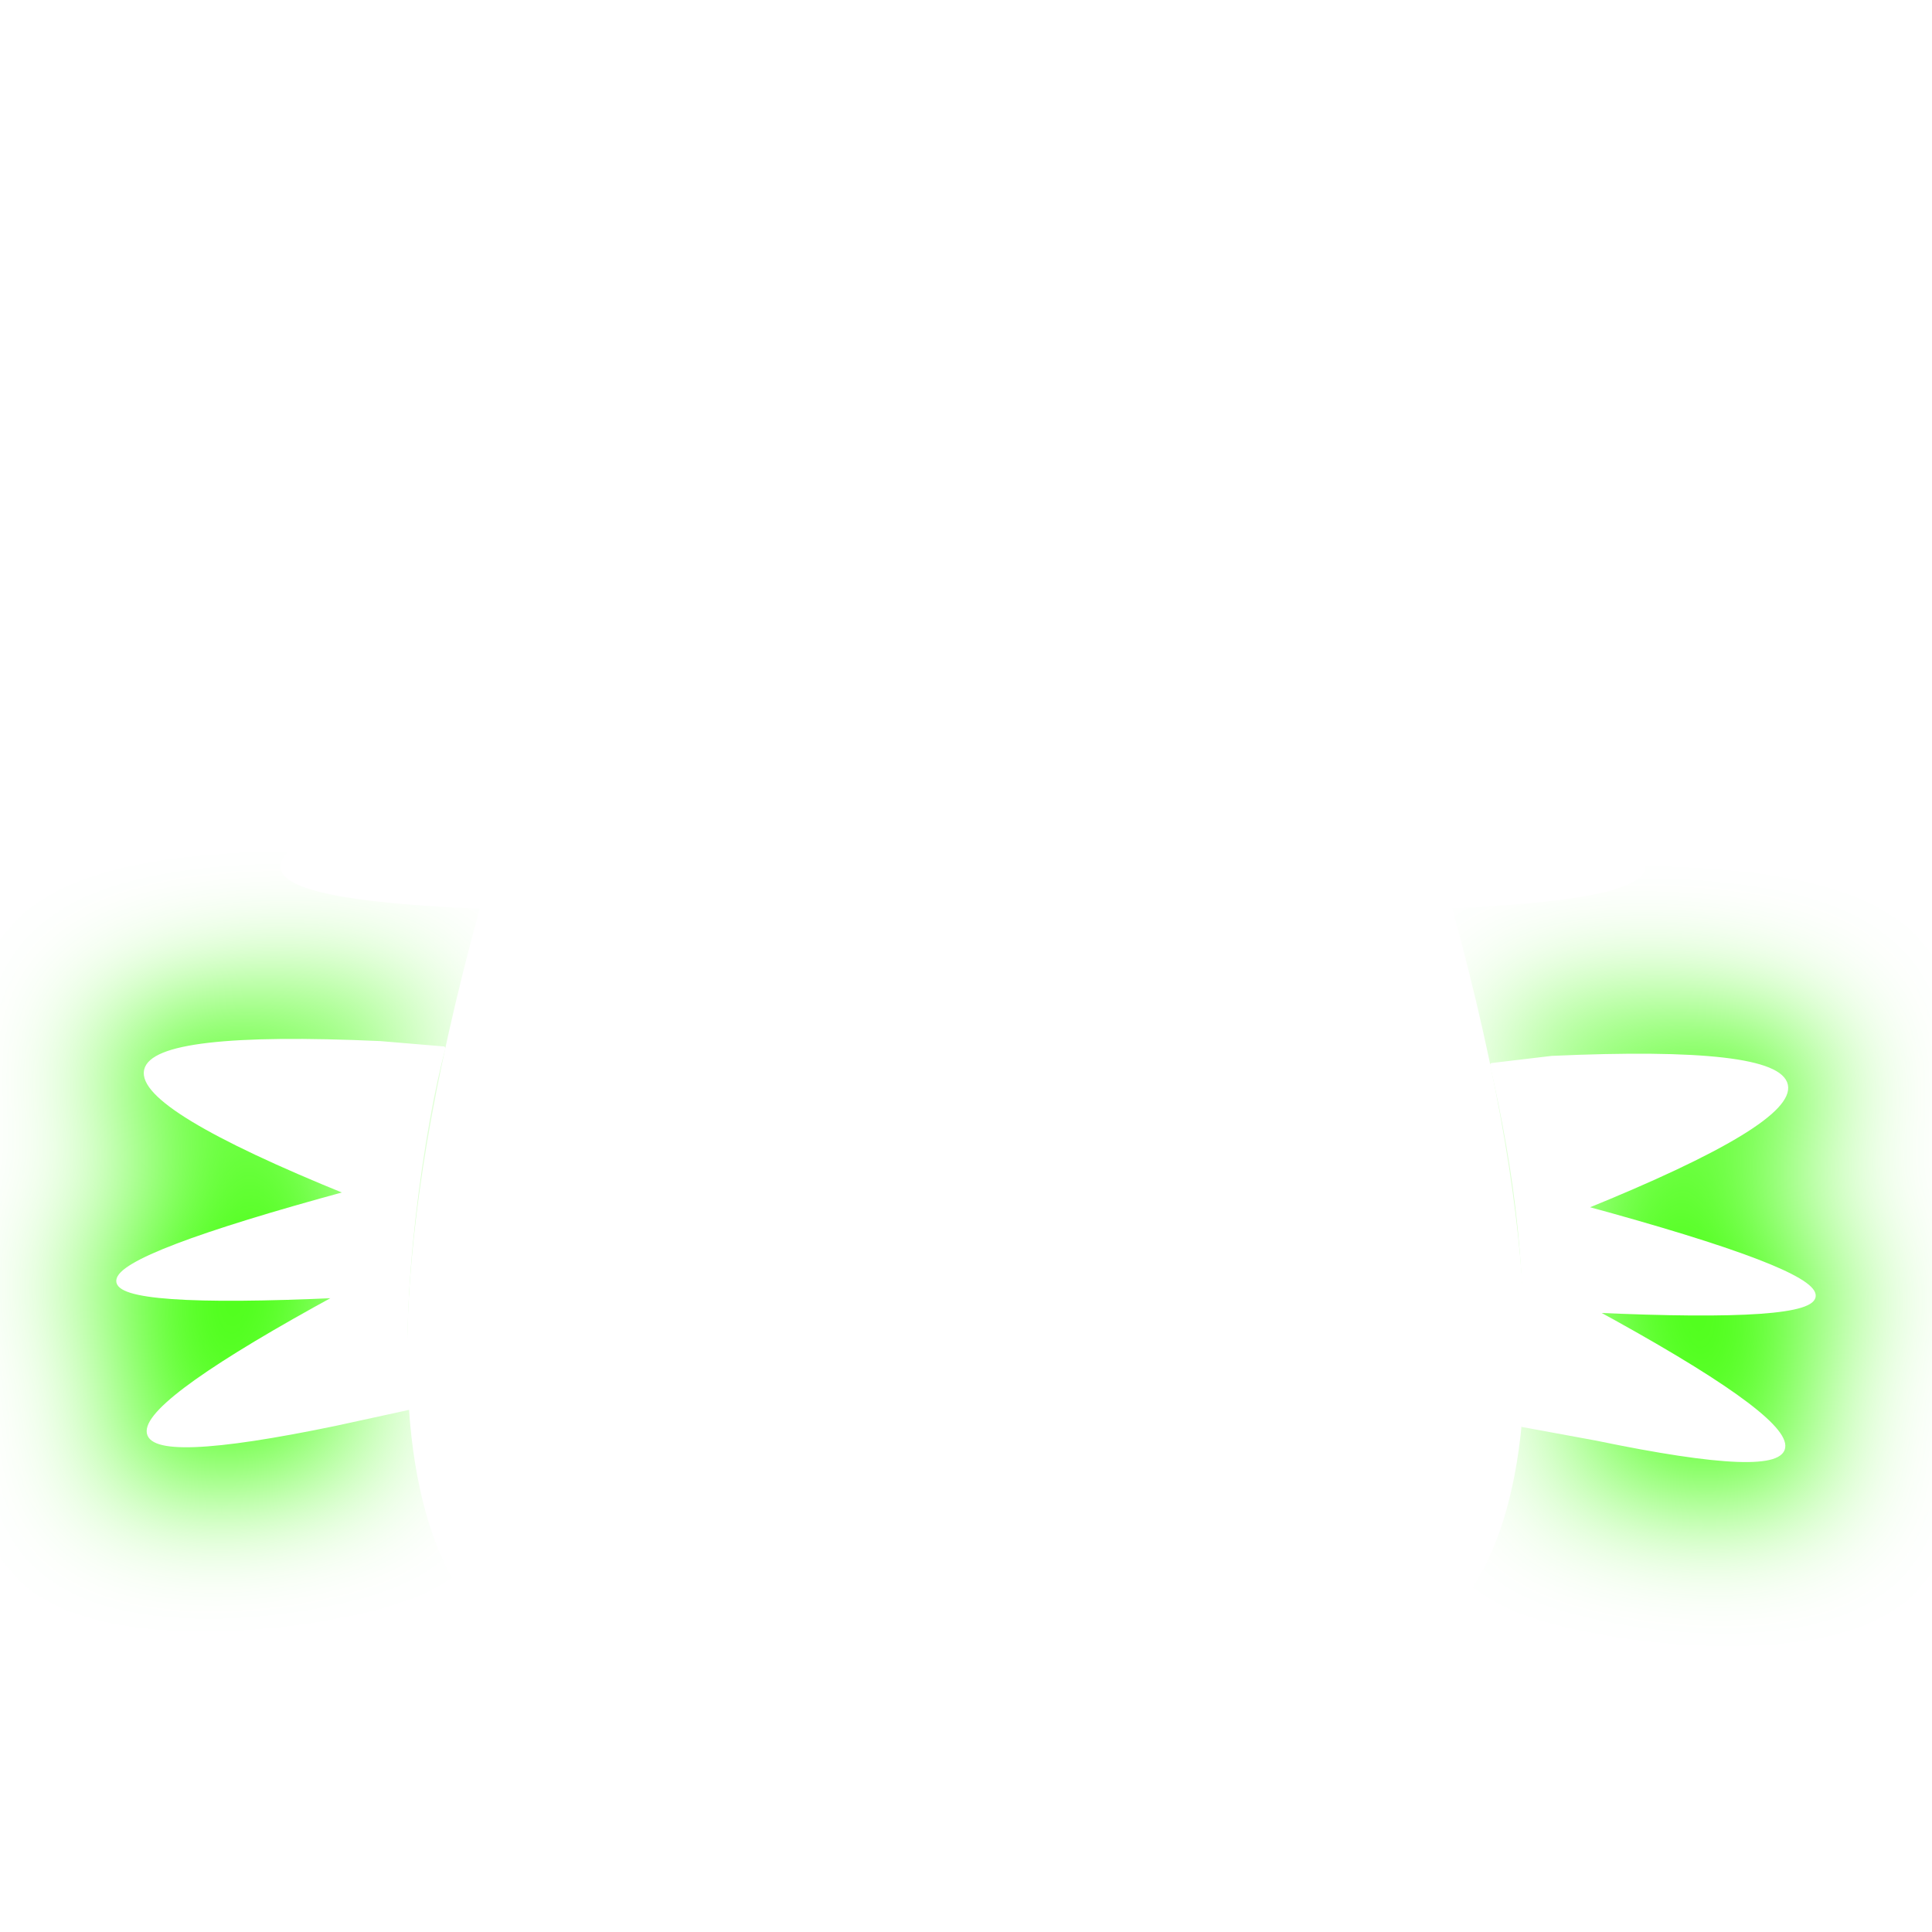
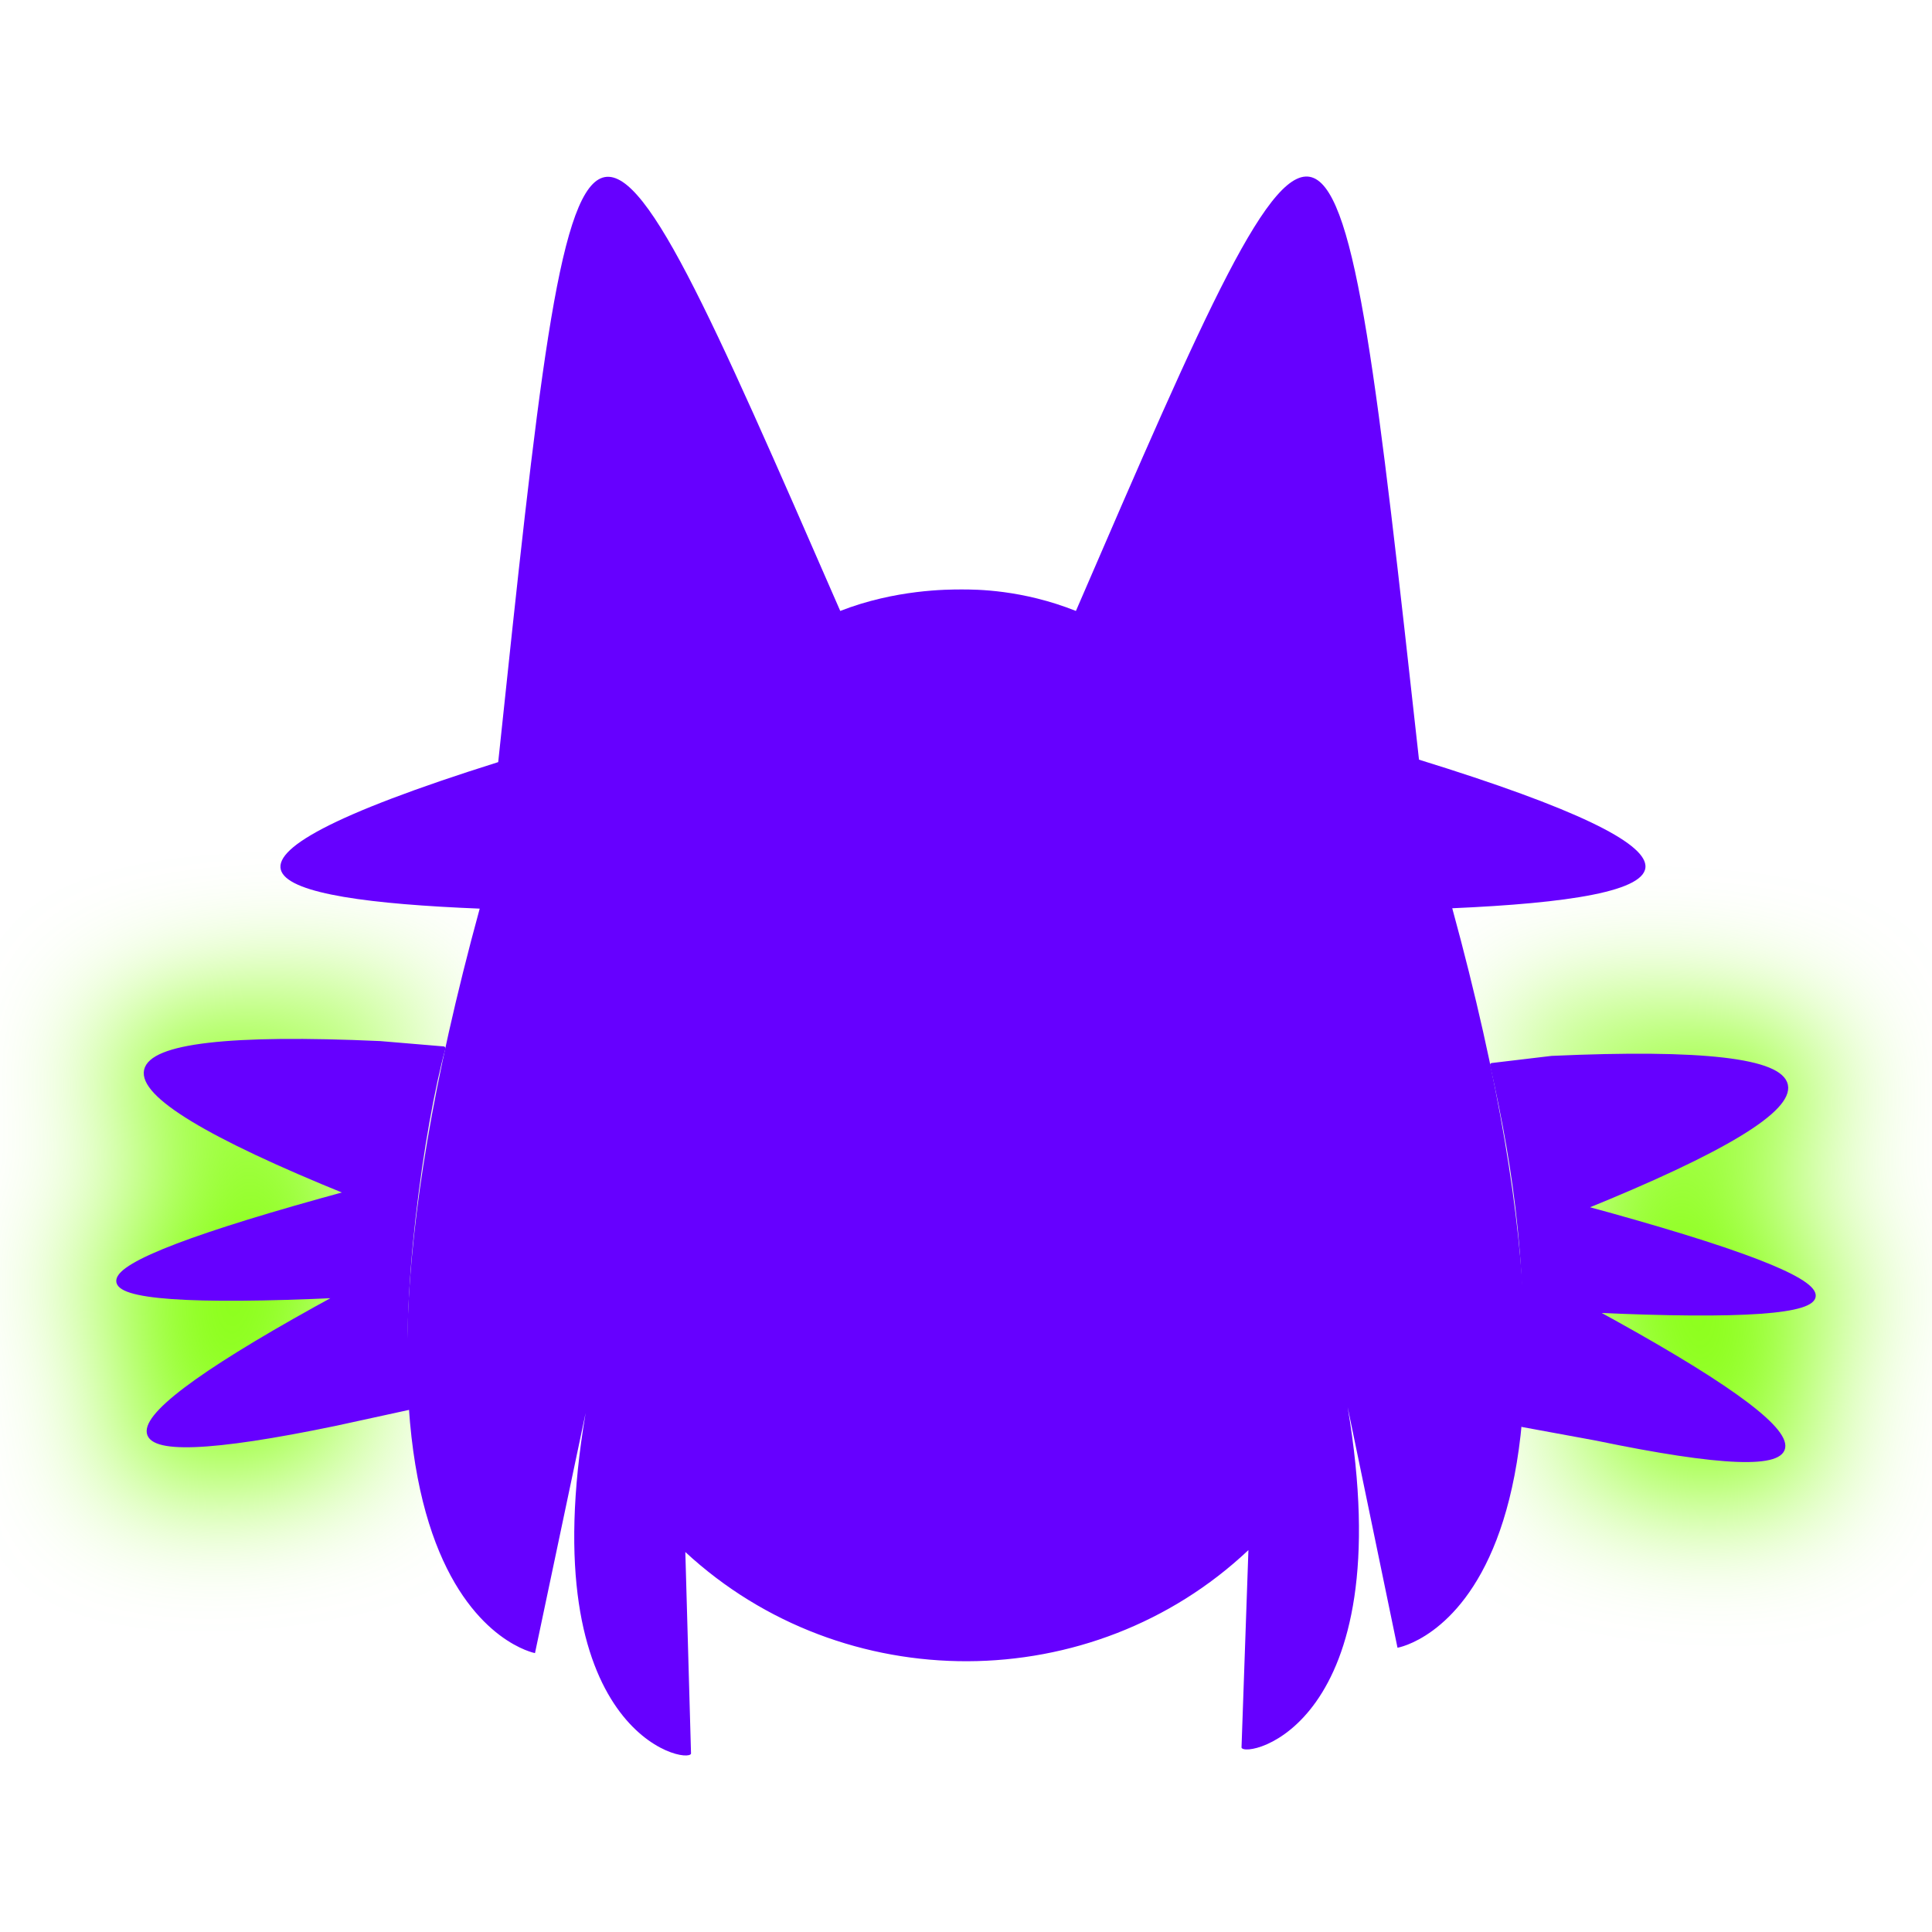
<svg xmlns="http://www.w3.org/2000/svg" viewBox="550 0 500 500" width="500" height="500">
  <defs>
    <linearGradient id="main" gradientUnits="userSpaceOnUse" gradientTransform="matrix(-0.053985, 0, -0.035152, 0.148016, 552.1966, 472.906)">
-       <stop style="stop-color: rgb(255, 255, 255);" />
+       <stop style="stop-color: rgb(102, 0, 255);" />
    </linearGradient>
    <linearGradient id="christmas-miq" gradientUnits="userSpaceOnUse" gradientTransform="matrix(1.098471, 0, 0, 1.098471, 84.69699, 188.024)">
      <stop style="stop-color: rgb(102, 0, 255);" />
    </linearGradient>
    <filter id="blur-filter-0" color-interpolation-filters="sRGB" x="-50%" y="-50%" width="200%" height="200%">
      <feGaussianBlur stdDeviation="15" edgeMode="none" in="SourceGraphic" result="gaussian-blur-0" />
    </filter>
    <linearGradient id="christmas-frs" gradientUnits="userSpaceOnUse" gradientTransform="matrix(1.098471, 0, 0, 1.098471, -24.21121, -23.36058)">
      <stop style="stop-color: rgb(255, 0, 255);" />
    </linearGradient>
    <linearGradient id="christmas-dog" gradientUnits="userSpaceOnUse" gradientTransform="matrix(1.098471, 0, 0, 1.098471, -24.21121, -23.36058)">
      <stop style="stop-color: rgb(0, 0, 255);" />
    </linearGradient>
    <linearGradient id="christmas-rad" gradientUnits="userSpaceOnUse" gradientTransform="matrix(1.098471, 0, 0, 1.098471, -24.21121, -23.36058)">
      <stop style="stop-color: rgb(0, 255, 0);" />
    </linearGradient>
    <linearGradient id="christmas-one" gradientUnits="userSpaceOnUse" gradientTransform="matrix(1.098471, 0, 0, 1.098471, 30.63809, 82.3315)">
      <stop style="stop-color: rgb(255, 255, 0);" />
    </linearGradient>
    <linearGradient id="highlight" gradientUnits="userSpaceOnUse" gradientTransform="matrix(1, 0, 0, 1, -0.004776, -2.714157)">
-       <stop style="stop-color: rgb(58, 255, 0);" />
+       <stop style="stop-color: rgb(127, 255, 0);" />
    </linearGradient>
  </defs>
  <g style="" transform="matrix(1.098471, 0, 0, 1.098471, 565.7444, -7.601352)" id="object-0">
    <g transform="matrix(1, 0, 0, 1, -36.41878, -2.71343)" style="">
      <g style="visibility: hidden;">
        <path style="fill-rule: nonzero; paint-order: fill; stroke-linecap: round; stroke-linejoin: round; filter: url(&quot;#blur-filter-0&quot;); stroke-width: 45.518px; stroke-dasharray: 1, 200; stroke-dashoffset: -180px; stroke: url(&quot;#christmas-miq&quot;); fill: url(&quot;#main&quot;);" d="M 362.536 413.657 L 349.627 351.353 C 363.633 434.29 323.003 442.422 322.164 439.497 L 323.95 388.4 L 323.961 388.378 C 283.535 426.524 219.165 426.782 178.224 388.885 L 179.698 441.056 C 178.87 443.972 138.412 435.861 152.418 352.913 L 139.313 415.046 C 139.313 415.046 75.59 403.159 125.011 222.375 C 68.868 220.106 42.801 211.823 129.8 184.457 C 150.385 -10.451 150.385 -10.451 218.316 145.333 C 232.58 139.772 246.048 139.772 249.727 139.772 C 253.405 139.772 265.335 139.772 279.309 145.333 C 346.604 -10.451 346.604 -10.451 368.095 183.822 C 409.309 196.569 426.083 205.25 426.687 211.123 C 427.401 217.922 406.464 220.977 376.707 222.278 C 426.105 403.063 362.536 413.657 362.536 413.657 Z">
          <animate attributeName="stroke-dashoffset" values="0px;-1891px;0px" dur="5s" fill="freeze" keyTimes="0; 0.5; 1" calcMode="discrete" repeatCount="indefinite" />
        </path>
        <path style="fill-rule: nonzero; paint-order: fill; stroke-linecap: round; stroke-linejoin: round; filter: url(&quot;#blur-filter-0&quot;); stroke-width: 45.518px; stroke: url(&quot;#christmas-frs&quot;); stroke-dashoffset: -60px; stroke-dasharray: 1, 200; fill: url(&quot;#main&quot;);" d="M 361.747 413.657 L 348.837 351.353 C 362.843 434.29 322.214 442.422 321.374 439.497 L 323.161 388.4 L 323.172 388.378 C 282.746 426.524 218.375 426.782 177.434 388.885 L 178.908 441.056 C 178.08 443.972 137.622 435.861 151.628 352.913 L 138.526 415.046 C 138.526 415.046 74.801 403.159 124.219 222.375 C 68.078 220.106 42.013 211.823 129.006 184.457 C 149.594 -10.451 149.594 -10.451 217.526 145.333 C 231.79 139.772 245.258 139.772 248.937 139.772 C 252.616 139.772 264.545 139.772 278.519 145.333 C 345.814 -10.451 345.814 -10.451 367.304 183.822 C 408.518 196.569 425.303 205.25 425.907 211.123 C 426.61 217.922 405.673 220.977 375.916 222.278 C 425.325 403.063 361.747 413.657 361.747 413.657 Z">
          <animate attributeName="stroke-dashoffset" values="-60px;-1771px;-60px" dur="5s" fill="freeze" keyTimes="0; 0.5; 1" calcMode="discrete" repeatCount="indefinite" />
        </path>
        <path style="fill-rule: nonzero; paint-order: fill; stroke-linecap: round; stroke-linejoin: round; filter: url(&quot;#blur-filter-0&quot;); stroke-width: 45.518px; stroke: url(&quot;#christmas-dog&quot;); stroke-dasharray: 1, 200; stroke-dashoffset: -140px; fill: url(&quot;#main&quot;);" d="M 361.747 413.657 L 348.837 351.353 C 362.843 434.29 322.214 442.422 321.374 439.497 L 323.161 388.4 L 323.172 388.378 C 282.746 426.524 218.375 426.782 177.434 388.885 L 178.908 441.056 C 178.08 443.972 137.622 435.861 151.628 352.913 L 138.526 415.046 C 138.526 415.046 74.801 403.159 124.219 222.375 C 68.078 220.106 42.013 211.823 129.006 184.457 C 149.594 -10.451 149.594 -10.451 217.526 145.333 C 231.79 139.772 245.258 139.772 248.937 139.772 C 252.616 139.772 264.545 139.772 278.519 145.333 C 345.814 -10.451 345.814 -10.451 367.304 183.822 C 408.518 196.569 425.303 205.25 425.907 211.123 C 426.61 217.922 405.673 220.977 375.916 222.278 C 425.325 403.063 361.747 413.657 361.747 413.657 Z">
          <animate attributeName="stroke-dashoffset" values="-140px;-1851px;-140px" dur="5s" fill="freeze" keyTimes="0; 0.5; 1" calcMode="discrete" repeatCount="indefinite" />
        </path>
        <path style="fill-rule: nonzero; paint-order: fill; stroke-linecap: round; stroke-linejoin: round; filter: url(&quot;#blur-filter-0&quot;); stroke-width: 45.518px; stroke-dashoffset: -20px; stroke: url(&quot;#christmas-rad&quot;); stroke-dasharray: 1, 200; fill: url(&quot;#main&quot;);" d="M 361.747 413.657 L 348.837 351.353 C 362.843 434.29 322.214 442.422 321.374 439.497 L 323.161 388.4 L 323.172 388.378 C 282.746 426.524 218.375 426.782 177.434 388.885 L 178.908 441.056 C 178.08 443.972 137.622 435.861 151.628 352.913 L 138.526 415.046 C 138.526 415.046 74.801 403.159 124.219 222.375 C 68.078 220.106 42.013 211.823 129.006 184.457 C 149.594 -10.451 149.594 -10.451 217.526 145.333 C 231.79 139.772 245.258 139.772 248.937 139.772 C 252.616 139.772 264.545 139.772 278.519 145.333 C 345.814 -10.451 345.814 -10.451 367.304 183.822 C 408.518 196.569 425.303 205.25 425.907 211.123 C 426.61 217.922 405.673 220.977 375.916 222.278 C 425.325 403.063 361.747 413.657 361.747 413.657 Z">
          <animate attributeName="stroke-dashoffset" values="-20px;-1731px;-20px" dur="5s" keyTimes="0; 0.5; 1" calcMode="discrete" repeatCount="indefinite" />
        </path>
        <path style="fill-rule: nonzero; paint-order: fill; stroke-linecap: round; stroke-linejoin: round; filter: url(&quot;#blur-filter-0&quot;); stroke: url(&quot;#christmas-one&quot;); stroke-width: 45.518px; stroke-dasharray: 1, 200; stroke-dashoffset: -100px; fill: url(&quot;#main&quot;);" d="M 361.747 413.657 L 348.837 351.353 C 362.843 434.29 322.214 442.422 321.374 439.497 L 323.161 388.4 L 323.172 388.378 C 282.746 426.524 218.375 426.782 177.434 388.885 L 178.908 441.056 C 178.08 443.972 137.622 435.861 151.628 352.913 L 138.526 415.046 C 138.526 415.046 74.801 403.159 124.219 222.375 C 68.078 220.106 42.013 211.823 129.006 184.457 C 149.594 -10.451 149.594 -10.451 217.526 145.333 C 231.79 139.772 245.258 139.772 248.937 139.772 C 252.616 139.772 264.545 139.772 278.519 145.333 C 345.814 -10.451 345.814 -10.451 367.304 183.822 C 408.518 196.569 425.303 205.25 425.907 211.123 C 426.61 217.922 405.673 220.977 375.916 222.278 C 425.325 403.063 361.747 413.657 361.747 413.657 Z">
          <animate attributeName="stroke-dashoffset" values="-100px;-1871px;-100px" dur="5s" fill="freeze" keyTimes="0; 0.5; 1" calcMode="discrete" repeatCount="indefinite" />
        </path>
      </g>
      <path style="stroke-linejoin: round; fill-rule: nonzero; paint-order: fill; fill: none; stroke-linecap: round; stroke: url(&quot;#highlight&quot;); filter: url(&quot;#blur-filter-0&quot;); stroke-width: 18.207px;" d="M 101.153 345.107 C 42.19 357.358 42.396 347.311 101.838 314.955 C 31.898 318.167 32.633 310.079 104.032 290.669 C 38.087 263.925 40.633 252.164 111.65 255.366" />
      <path style="stroke-linejoin: round; fill-rule: nonzero; stroke-linecap: round; paint-order: stroke; fill: none; stroke: url(&quot;#highlight&quot;); filter: url(&quot;#blur-filter-0&quot;); stroke-width: 18.207px;" d="M 387.689 258.853 C 458.707 255.65 461.253 267.402 395.308 294.146 C 466.717 313.555 467.451 321.634 397.521 318.432 C 456.944 350.787 457.169 360.844 398.207 348.594" />
    </g>
    <path style="fill-rule: nonzero; stroke-linecap: round; stroke-linejoin: round; stroke-dashoffset: -52px; paint-order: fill; filter: none; vector-effect: non-scaling-stroke; fill: url(&quot;#main&quot;); stroke: url(&quot;#main&quot;);" d="M 337.164 257.819 L 351.27 256.14 C 422.288 252.937 424.834 264.689 358.889 291.433 C 430.298 310.842 431.032 318.921 361.102 315.719 C 420.525 348.074 420.75 358.131 361.788 345.881 L 344.353 342.675 C 346.58 308.184 342.847 282.798 337.164 257.819 Z" id="object-3" />
    <path style="fill-rule: nonzero; stroke-linecap: round; stroke-linejoin: round; stroke-dashoffset: -52px; paint-order: fill; filter: none; vector-effect: non-scaling-stroke; fill: url(&quot;#main&quot;); stroke: url(&quot;#main&quot;);" d="M 82.04 338.623 L 64.734 342.394 C 5.771 354.645 5.977 344.598 65.419 312.242 C -4.521 315.454 -3.786 307.366 67.613 287.956 C 1.668 261.212 4.214 249.451 75.231 252.653 L 90.156 253.908 C 85.362 271.181 78.956 314.473 82.04 338.623 Z" id="object-3" />
    <path style="fill-rule: nonzero; stroke-linecap: round; stroke-linejoin: round; stroke-dashoffset: -52px; paint-order: fill; filter: none; vector-effect: non-scaling-stroke; fill: url(&quot;#main&quot;);" d="M 314.92 395.128 L 303.168 338.409 C 315.918 413.911 278.931 421.314 278.167 418.651 L 279.793 372.135 L 279.803 372.115 C 243.001 406.841 184.401 407.076 147.13 372.576 L 148.472 420.071 C 147.718 422.725 110.887 415.341 123.637 339.829 L 111.71 396.392 C 111.71 396.392 53.697 385.571 98.685 220.993 C 47.577 218.927 23.849 211.387 103.043 186.474 C 121.786 9.038 121.786 9.038 183.628 150.857 C 196.613 145.795 208.874 145.795 212.223 145.795 C 215.572 145.795 226.432 145.795 239.153 150.857 C 300.416 9.038 300.416 9.038 319.982 185.896 C 357.499 197.5 372.775 205.403 373.324 210.75 C 373.97 216.939 354.913 219.72 327.817 220.905 C 372.795 385.483 314.92 395.128 314.92 395.128 Z" id="object-3" />
  </g>
</svg>
